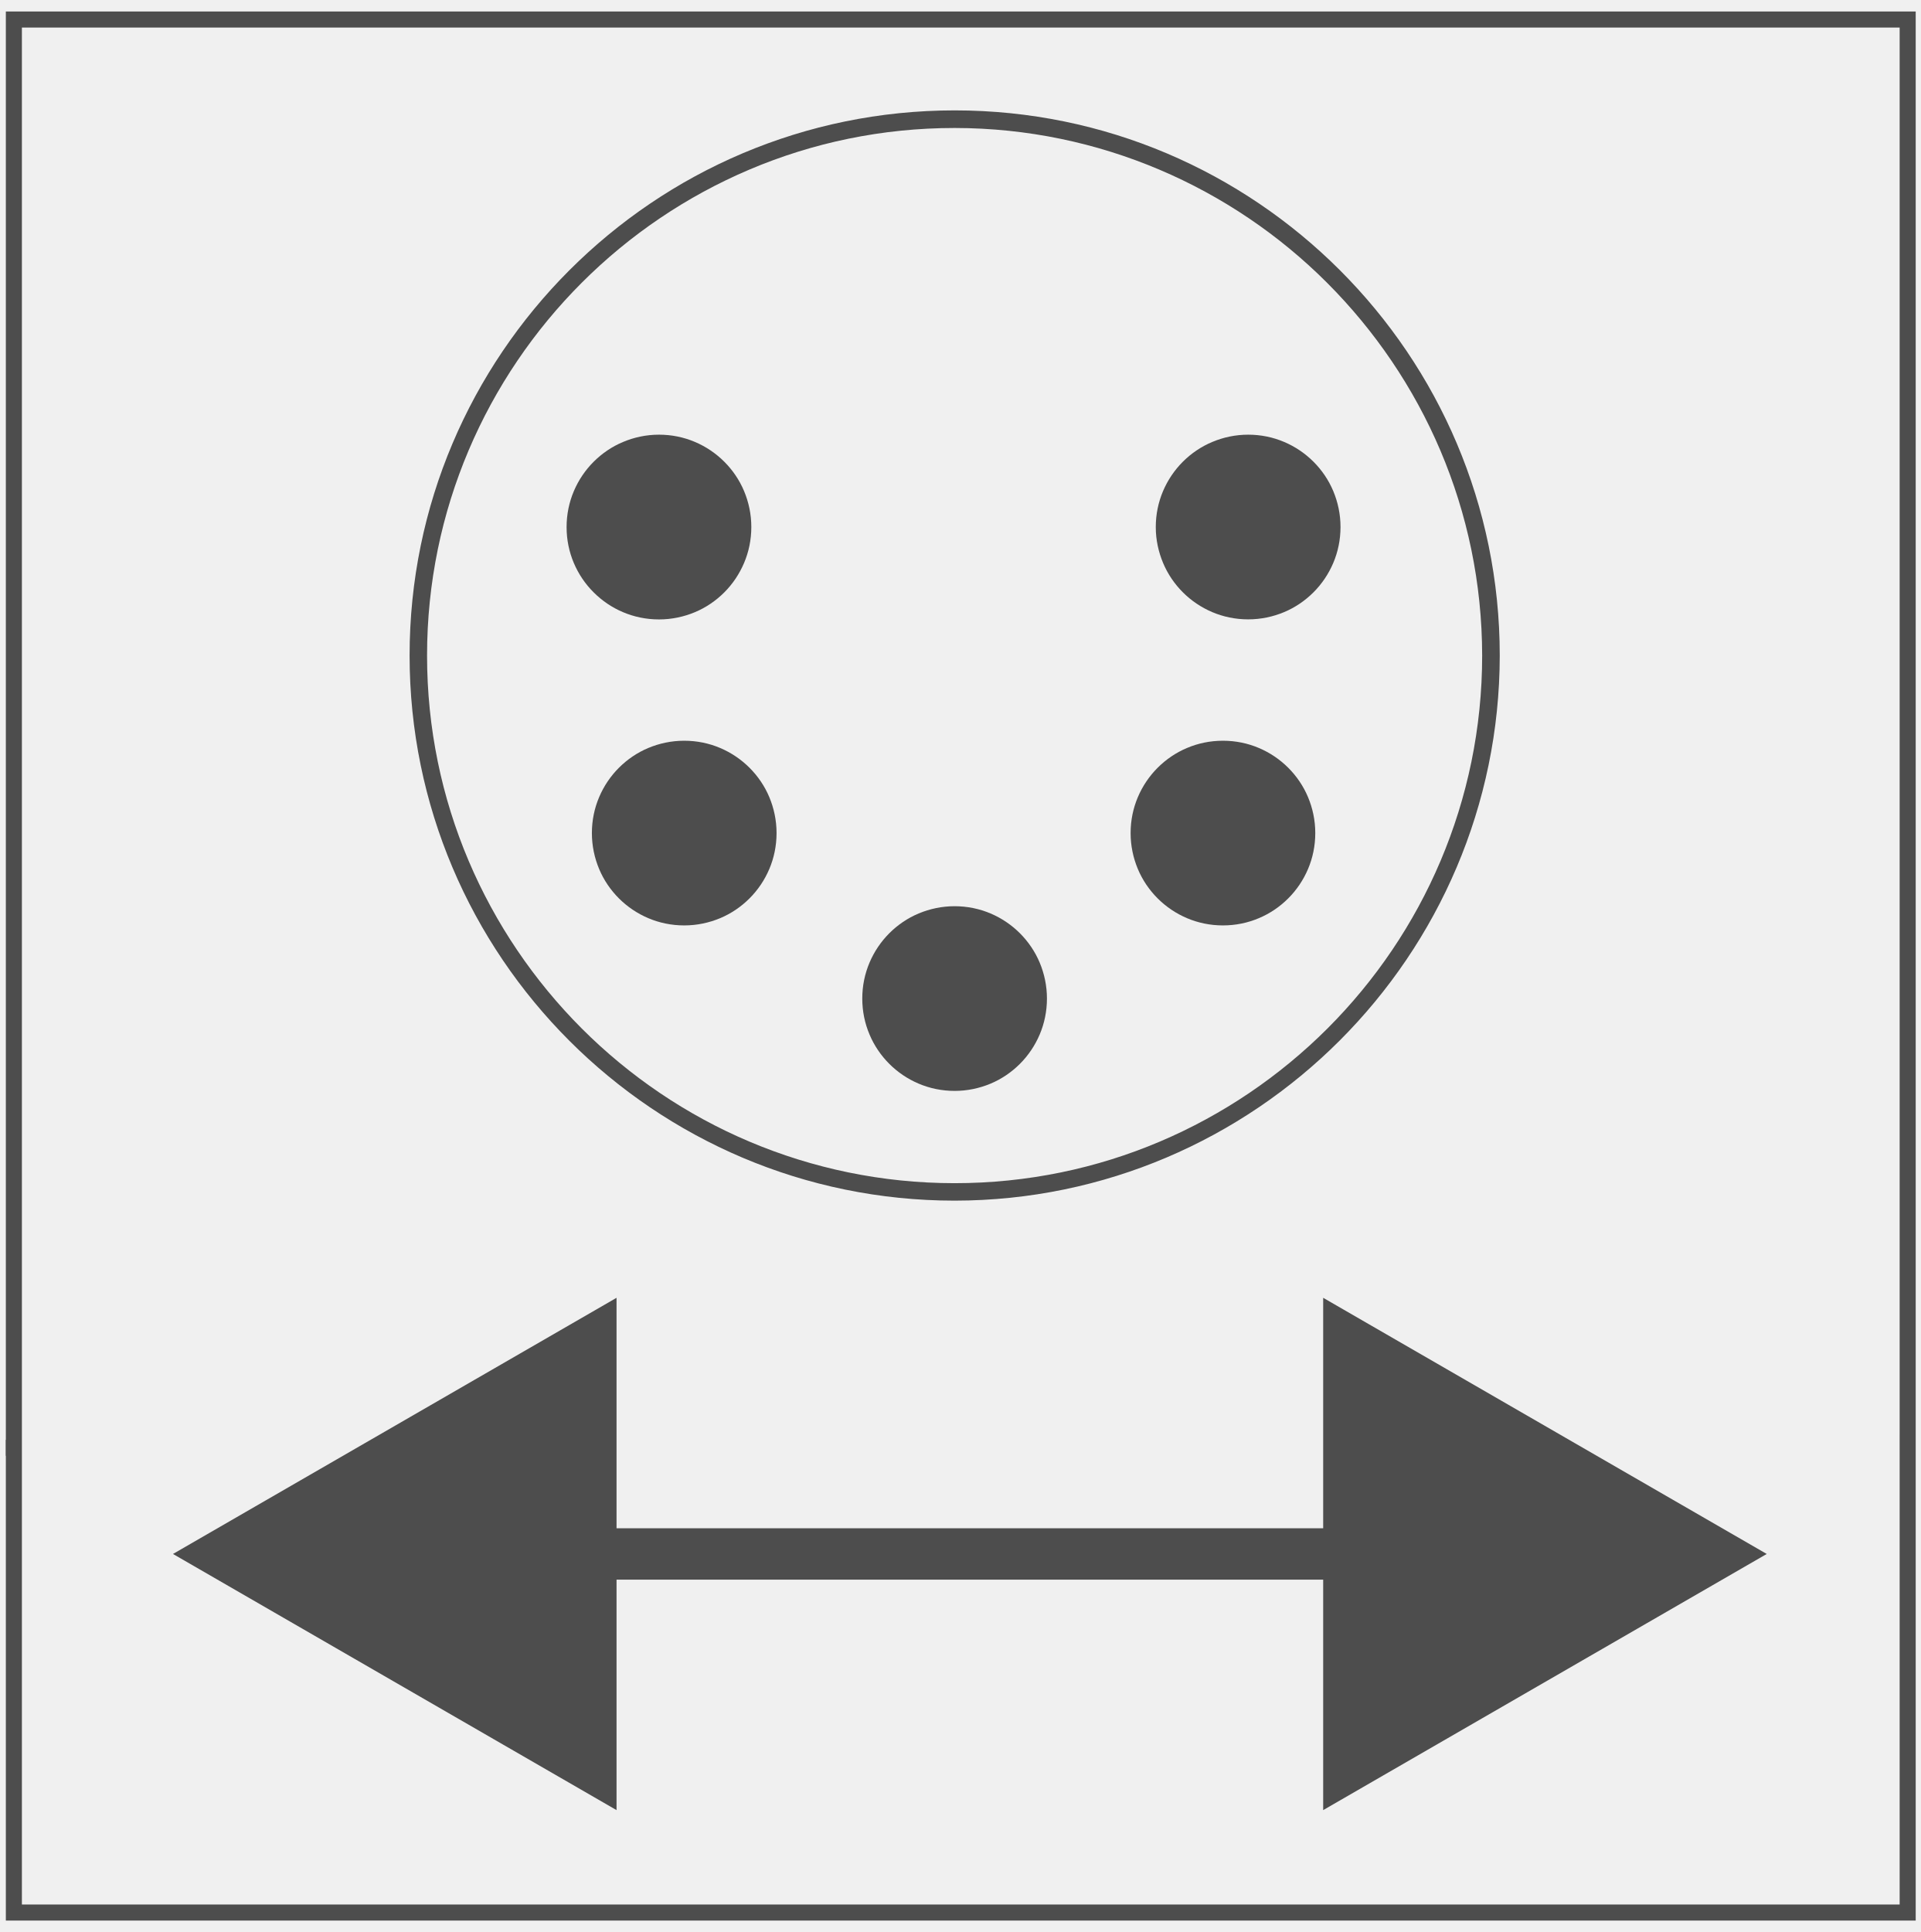
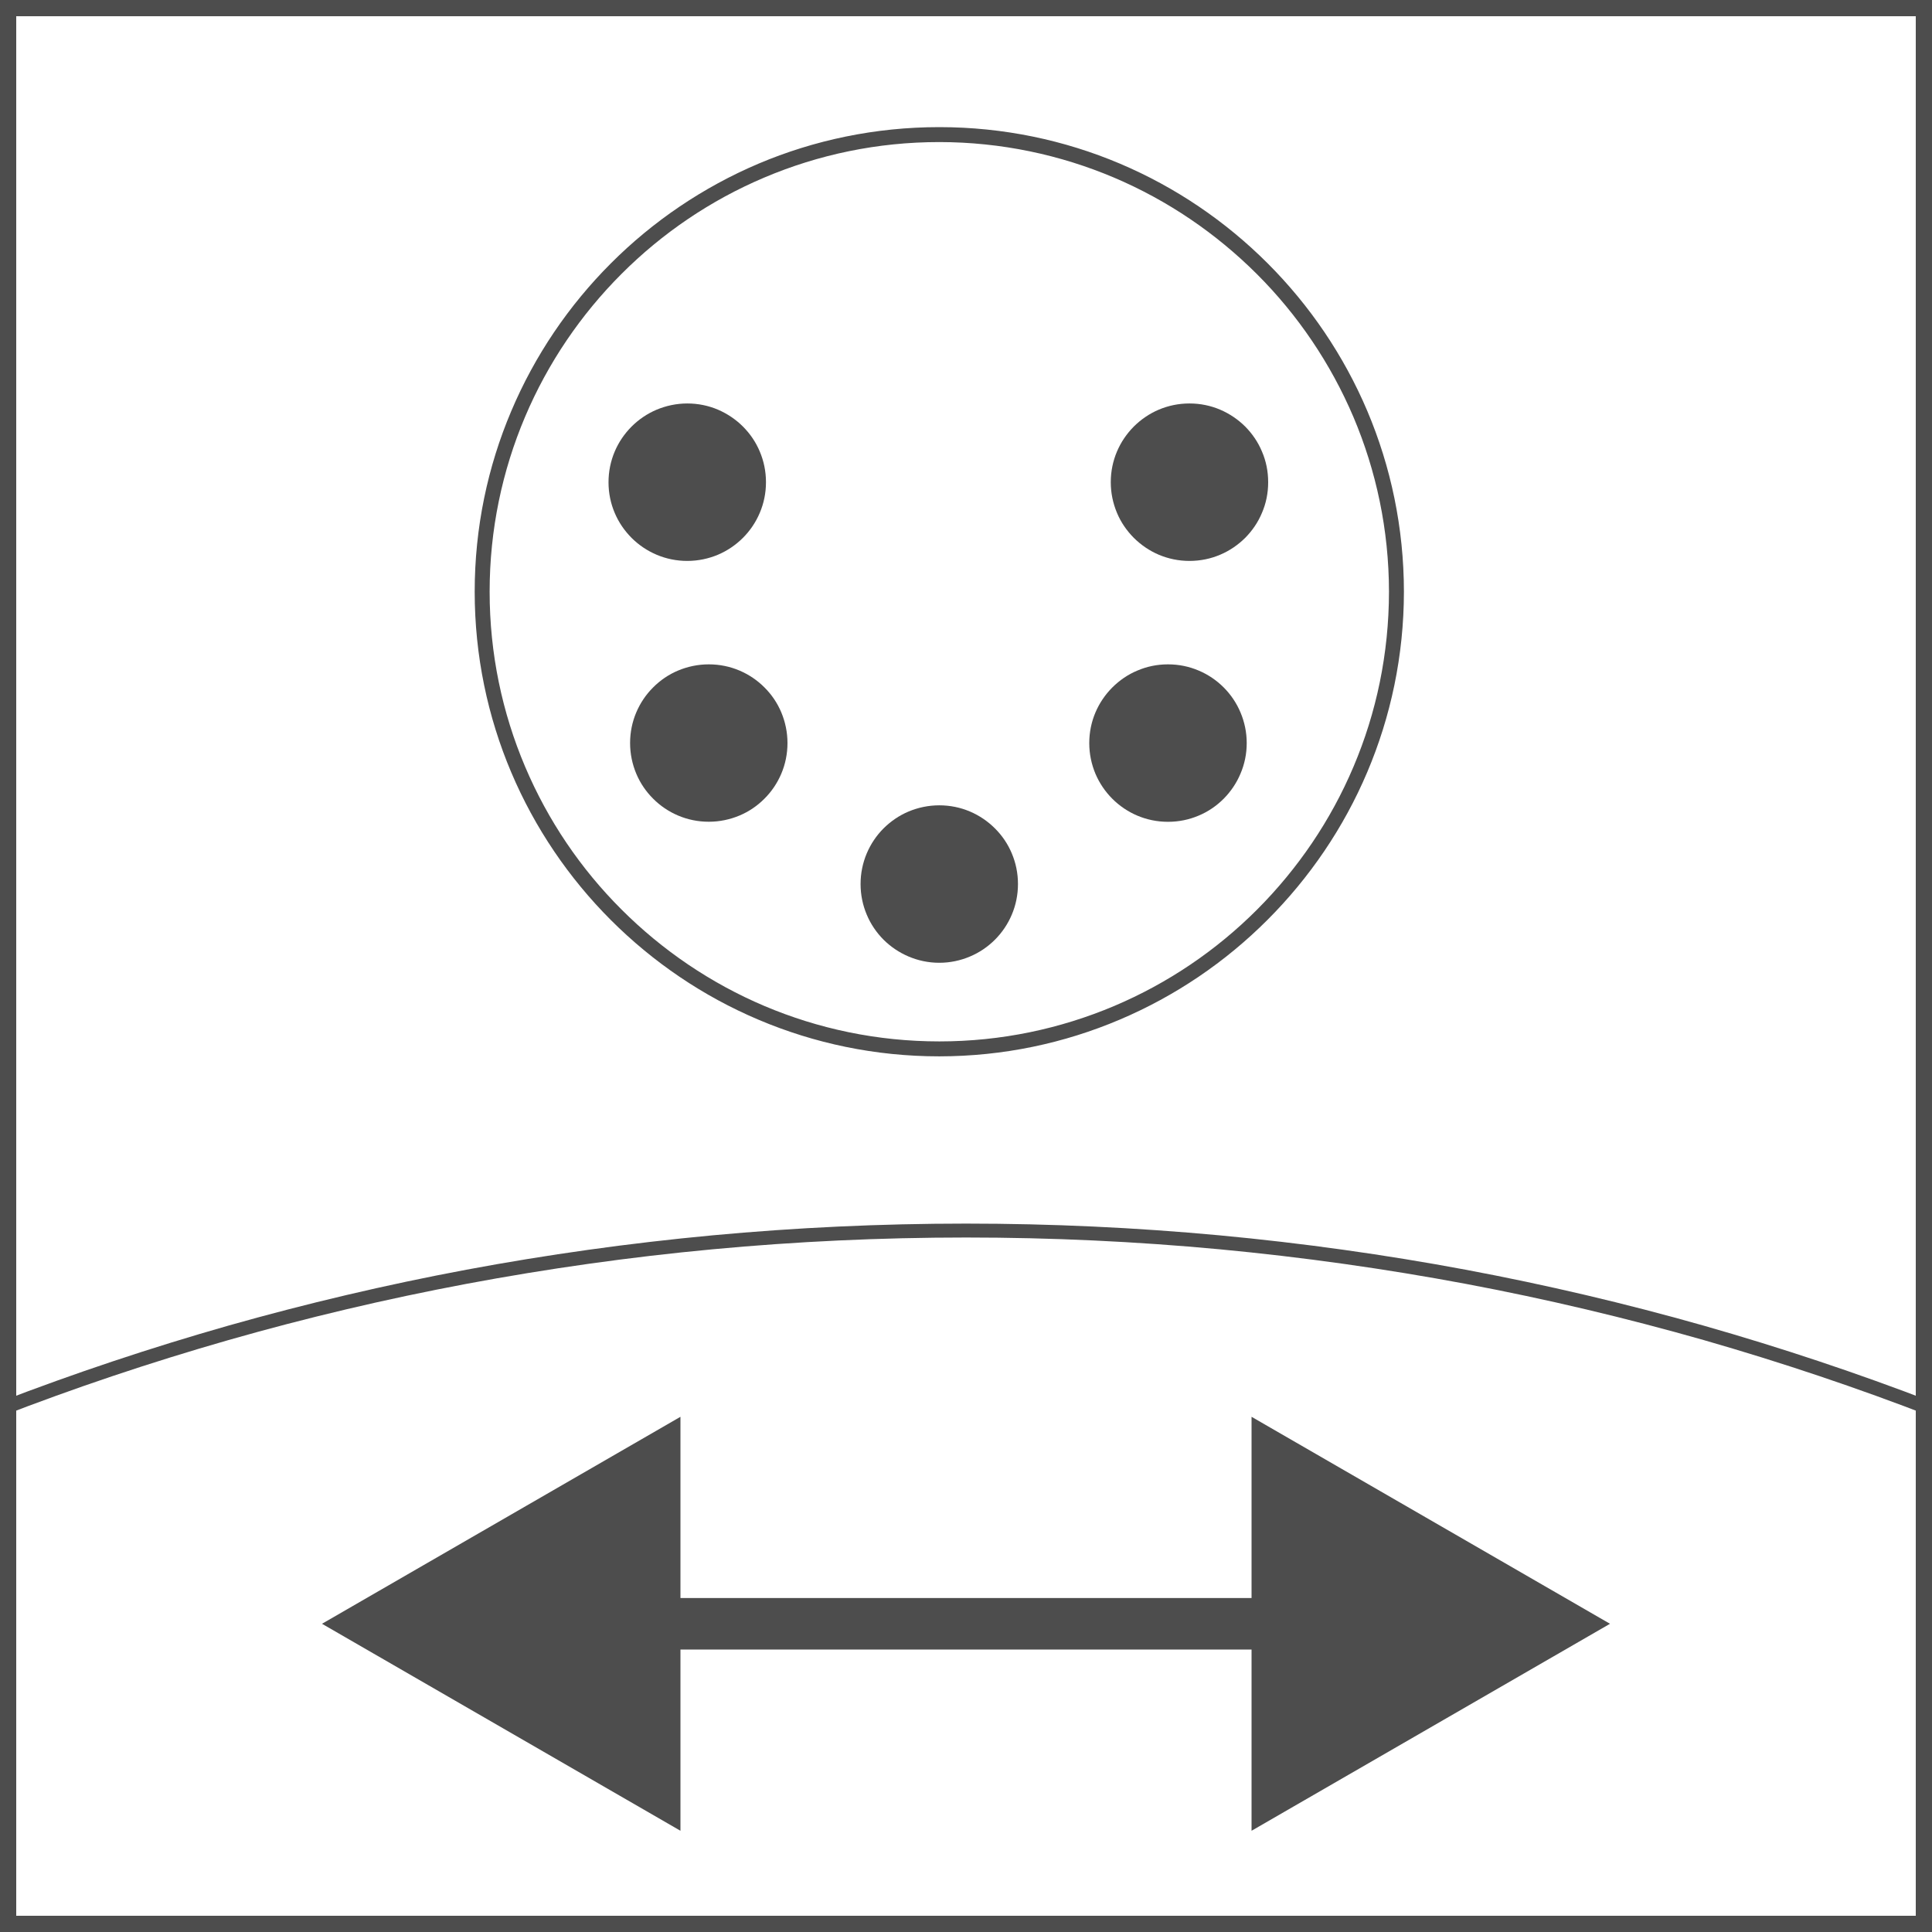
- <svg xmlns="http://www.w3.org/2000/svg" version="1.1" id="Layer_1" x="0px" y="0px" viewBox="0 0 29.91 30.086" style="enable-background:new 0 0 29.91 30.086;" xml:space="preserve">
-   <style type="text/css">
- 	.st0{fill:#115C78;}
- 	.st1{fill-rule:evenodd;clip-rule:evenodd;fill:#4D4D4D;}
- 	.st2{fill:#4D4D4D;}
- 	.st3{fill-rule:evenodd;clip-rule:evenodd;}
- 	.st4{fill:#FFFFFF;}
- 	.st5{fill:none;}
- 	.st6{fill:none;stroke:#4D4D4D;stroke-width:0.3;stroke-miterlimit:10;}
- 	.st7{fill:#4D4D4D;stroke:#4D4D4D;stroke-width:0.1;stroke-miterlimit:10;}
- 	.st8{fill:#F0047F;}
- 	.st9{fill:none;stroke:#4D4D4D;stroke-width:0;stroke-linecap:round;stroke-linejoin:round;}
- 	.st10{fill:none;stroke:#4D4D4D;stroke-width:0.25;stroke-miterlimit:10;}
- 	.st11{fill:none;stroke:#4D4D4D;stroke-width:0.2;stroke-miterlimit:10;}
- 	.st12{fill:none;stroke:#4D4D4D;stroke-width:0.8;stroke-miterlimit:10;}
- 	.st13{fill:#4D4D4D;stroke:#4D4D4D;stroke-width:0.3;stroke-miterlimit:10;}
- 	.st14{fill:none;stroke:#4D4D4D;stroke-width:0.24;stroke-miterlimit:10;}
- </style>
-   <path class="st2" d="M29.592,22.577c0.019,0.008,0.038,0.016,0.057,0.024c0.019,0.008,0.038,0.016,0.057,0.023  s0.038,0.016,0.057,0.023s0.038,0.016,0.056,0.024v-0.062v-0.062v-0.062v-0.062c-0.019-0.008-0.038-0.016-0.056-0.023  s-0.038-0.015-0.057-0.022s-0.038-0.015-0.057-0.022c-0.019-0.007-0.038-0.015-0.057-0.023v0.061v0.061v0.061V22.577z" />
-   <path class="st2" d="M0.318,22.577v-0.061v-0.061v-0.061v-0.061c-0.019,0.008-0.038,0.015-0.057,0.023  c-0.019,0.007-0.038,0.015-0.057,0.022S0.166,22.393,0.147,22.4s-0.038,0.015-0.056,0.023v0.062v0.062v0.062v0.062  c0.019-0.008,0.037-0.016,0.056-0.024c0.019-0.008,0.038-0.016,0.057-0.023s0.038-0.016,0.057-0.023  C0.28,22.593,0.299,22.585,0.318,22.577" />
-   <polygon class="st10" points="0.216,0.304 7.59,0.304 14.963,0.304 22.337,0.304 29.71,0.304 29.71,7.673 29.71,15.043   29.71,22.413 29.71,29.783 22.337,29.783 14.963,29.783 7.59,29.783 0.216,29.783 0.216,22.413 0.216,15.043 0.216,7.673 " />
-   <g>
-     <g>
-       <path class="st2" d="M14.868,18.697c-1.17,0-2.286-0.238-3.301-0.668s-1.93-1.052-2.699-1.821    c-0.769-0.769-1.391-1.683-1.821-2.699s-0.668-2.131-0.668-3.301s0.238-2.286,0.668-3.301s1.052-1.93,1.821-2.699    s1.683-1.391,2.699-1.821s2.131-0.668,3.301-0.668s2.286,0.238,3.301,0.668s1.93,1.052,2.699,1.821s1.391,1.683,1.821,2.699    s0.668,2.131,0.668,3.301c-0.001,1.169-0.24,2.283-0.671,3.298s-1.053,1.929-1.822,2.698c-0.769,0.769-1.683,1.391-2.698,1.822    S16.036,18.696,14.868,18.697L14.868,18.697L14.868,18.697L14.868,18.697L14.868,18.697z M14.868,1.993    c-1.133,0-2.212,0.23-3.195,0.647S9.805,3.658,9.061,4.402S7.715,6.031,7.298,7.014s-0.647,2.062-0.647,3.195    s0.23,2.212,0.647,3.195s1.019,1.868,1.762,2.612c0.744,0.744,1.629,1.346,2.612,1.762s2.062,0.647,3.195,0.647    s2.212-0.23,3.195-0.647s1.868-1.019,2.612-1.762c0.744-0.744,1.346-1.629,1.762-2.612s0.647-2.062,0.647-3.195    c-0.001-1.131-0.233-2.21-0.65-3.192s-1.02-1.867-1.763-2.611s-1.629-1.346-2.611-1.763S15.999,1.994,14.868,1.993L14.868,1.993    L14.868,1.993L14.868,1.993L14.868,1.993z" />
-     </g>
-     <path class="st2" d="M10.656,11.535c0.199,0,0.388,0.04,0.56,0.113s0.327,0.178,0.457,0.308c0.13,0.13,0.236,0.285,0.308,0.457   s0.113,0.361,0.113,0.56s-0.04,0.388-0.113,0.56s-0.178,0.327-0.308,0.457c-0.13,0.13-0.285,0.236-0.457,0.308   s-0.361,0.113-0.56,0.113c-0.199,0-0.388-0.04-0.56-0.113s-0.327-0.178-0.457-0.308c-0.13-0.13-0.236-0.285-0.308-0.457   s-0.113-0.361-0.113-0.56s0.04-0.388,0.113-0.56s0.178-0.327,0.308-0.457c0.13-0.13,0.285-0.236,0.457-0.308   S10.457,11.535,10.656,11.535z" />
-     <path class="st2" d="M19.046,11.535c0.199,0,0.388,0.04,0.56,0.113c0.172,0.073,0.327,0.178,0.457,0.308   c0.13,0.13,0.236,0.285,0.308,0.457s0.113,0.361,0.113,0.56s-0.04,0.388-0.113,0.56s-0.178,0.327-0.308,0.457   c-0.13,0.13-0.285,0.236-0.457,0.308c-0.172,0.073-0.361,0.113-0.56,0.113c-0.199,0-0.388-0.04-0.56-0.113   c-0.172-0.073-0.327-0.178-0.457-0.308c-0.13-0.13-0.236-0.285-0.308-0.457s-0.113-0.361-0.113-0.56s0.04-0.388,0.113-0.56   s0.178-0.327,0.308-0.457c0.13-0.13,0.285-0.236,0.457-0.308C18.658,11.575,18.847,11.535,19.046,11.535z" />
-     <path class="st2" d="M10.263,6.769c0.199,0,0.388,0.04,0.56,0.113s0.327,0.178,0.457,0.308s0.236,0.285,0.308,0.457   s0.113,0.361,0.113,0.56s-0.04,0.388-0.113,0.56S11.41,9.095,11.28,9.225c-0.13,0.13-0.285,0.236-0.457,0.308   s-0.361,0.113-0.56,0.113s-0.388-0.04-0.56-0.113C9.531,9.461,9.376,9.355,9.246,9.225C9.115,9.095,9.01,8.94,8.937,8.768   s-0.113-0.361-0.113-0.56s0.04-0.388,0.113-0.56s0.178-0.327,0.308-0.457c0.13-0.13,0.285-0.236,0.457-0.308   C9.875,6.81,10.064,6.769,10.263,6.769z" />
-     <path class="st2" d="M19.439,6.769c0.199,0,0.388,0.04,0.56,0.113s0.327,0.178,0.457,0.308s0.236,0.285,0.308,0.457   s0.113,0.361,0.113,0.56s-0.04,0.388-0.113,0.56s-0.178,0.327-0.308,0.457c-0.13,0.13-0.285,0.236-0.457,0.308   s-0.361,0.113-0.56,0.113s-0.388-0.04-0.56-0.113c-0.172-0.073-0.327-0.178-0.457-0.308c-0.13-0.13-0.236-0.285-0.308-0.457   S18,8.407,18,8.208s0.04-0.388,0.113-0.56s0.178-0.327,0.308-0.457s0.285-0.236,0.457-0.308C19.051,6.81,19.24,6.769,19.439,6.769z   " />
-     <path class="st2" d="M14.867,14.112c0.199,0,0.388,0.04,0.56,0.113s0.327,0.178,0.457,0.308c0.13,0.13,0.236,0.285,0.308,0.457   s0.113,0.361,0.113,0.56s-0.04,0.388-0.113,0.56c-0.073,0.172-0.178,0.327-0.308,0.457s-0.285,0.236-0.457,0.308   s-0.361,0.113-0.56,0.113s-0.388-0.04-0.56-0.113s-0.327-0.178-0.457-0.308c-0.13-0.13-0.236-0.285-0.308-0.457   c-0.073-0.172-0.113-0.361-0.113-0.56s0.04-0.388,0.113-0.56s0.178-0.327,0.308-0.457c0.13-0.13,0.285-0.236,0.457-0.308   S14.669,14.112,14.867,14.112z" />
-     <g>
-       <g>
-         <polyline class="st12" points="8.435,24.199 8.899,24.199 15.105,24.199 21.31,24.199 21.774,24.199    " />
-         <g>
-           <polygon class="st2" points="9.602,28.188 2.694,24.199 9.602,20.21     " />
-         </g>
-         <g>
-           <polygon class="st2" points="20.607,28.188 27.515,24.199 20.607,20.21     " />
-         </g>
-       </g>
-     </g>
-   </g>
+ <svg xmlns="http://www.w3.org/2000/svg" width="30" height="30" viewBox="0 0 30 30" fill="none">
+   <rect width="30" height="30" fill="white" />
+   <path d="M30 30H22.5H15H7.5H0V22.5V15.001V7.5V0H7.5H15H22.5H30V7.5V14.999V22.499V30ZM0.252 29.748H7.626H15H22.374H29.748V22.374V15.001V7.626V0.252H22.374H15H7.626H0.252V7.626V14.999V22.373V29.748Z" fill="#4D4D4D" />
+   <path d="M30 22V21.942V21.884V21.826V21.768C28.844 21.323 27.66 20.928 26.453 20.584C25.245 20.241 24.012 19.951 22.758 19.716C21.505 19.482 20.228 19.303 18.934 19.182C17.64 19.062 16.328 19 15 19C13.672 19 12.359 19.062 11.066 19.182C9.771 19.303 8.495 19.482 7.242 19.716C5.988 19.951 4.755 20.242 3.547 20.584C2.339 20.928 1.156 21.323 0 21.768V21.826V21.884V21.942V22C1.155 21.552 2.338 21.155 3.546 20.809C4.753 20.464 5.986 20.172 7.241 19.936C8.495 19.701 9.771 19.52 11.066 19.399C12.36 19.278 13.673 19.216 15.002 19.216C16.33 19.216 17.643 19.278 18.938 19.399C20.232 19.521 21.508 19.701 22.762 19.936C24.017 20.172 25.249 20.465 26.457 20.809C27.661 21.155 28.845 21.552 30 22Z" fill="#4D4D4D" />
+   <path d="M21.232 6.383C20.866 5.52 20.338 4.743 19.684 4.089C19.03 3.435 18.254 2.907 17.39 2.541C16.528 2.176 15.579 1.974 14.585 1.974C13.591 1.974 12.642 2.176 11.779 2.541C10.917 2.907 10.139 3.435 9.486 4.089C8.832 4.743 8.304 5.52 7.939 6.383C7.573 7.245 7.371 8.194 7.371 9.188C7.371 10.182 7.573 11.131 7.939 11.994C8.304 12.856 8.833 13.634 9.486 14.287C10.14 14.941 10.917 15.47 11.78 15.835C12.643 16.201 13.591 16.403 14.586 16.403C15.579 16.402 16.526 16.199 17.389 15.832C18.251 15.466 19.028 14.938 19.681 14.284C20.335 13.63 20.864 12.854 21.23 11.991C21.596 11.128 21.799 10.182 21.8 9.188C21.799 8.194 21.597 7.246 21.232 6.383ZM21.018 11.903C20.665 12.739 20.152 13.491 19.521 14.123C18.889 14.756 18.137 15.267 17.301 15.621C16.466 15.974 15.549 16.171 14.586 16.171C13.623 16.171 12.706 15.975 11.87 15.621C11.035 15.267 10.283 14.755 9.651 14.123C9.018 13.492 8.507 12.739 8.153 11.903C7.799 11.068 7.603 10.151 7.603 9.188C7.603 8.225 7.799 7.308 8.153 6.473C8.507 5.637 9.019 4.885 9.651 4.253C10.282 3.621 11.035 3.109 11.87 2.756C12.706 2.402 13.623 2.206 14.586 2.206C15.547 2.207 16.464 2.404 17.299 2.758C18.133 3.112 18.885 3.625 19.517 4.256C20.15 4.888 20.661 5.641 21.016 6.475C21.37 7.31 21.567 8.227 21.568 9.188C21.567 10.151 21.372 11.069 21.018 11.903Z" fill="#4D4D4D" />
+   <path d="M11.006 10.316C11.175 10.316 11.336 10.35 11.482 10.412C11.628 10.474 11.76 10.563 11.87 10.674C11.981 10.784 12.071 10.916 12.132 11.062C12.193 11.208 12.228 11.369 12.228 11.538C12.228 11.707 12.194 11.868 12.132 12.014C12.07 12.16 11.981 12.292 11.87 12.402C11.76 12.513 11.628 12.603 11.482 12.664C11.336 12.725 11.175 12.76 11.006 12.76C10.837 12.76 10.676 12.726 10.53 12.664C10.384 12.602 10.252 12.513 10.142 12.402C10.031 12.292 9.941 12.16 9.88 12.014C9.819 11.868 9.784 11.707 9.784 11.538C9.784 11.369 9.818 11.208 9.88 11.062C9.942 10.916 10.031 10.784 10.142 10.674C10.252 10.563 10.384 10.473 10.53 10.412C10.676 10.351 10.837 10.316 11.006 10.316Z" fill="#4D4D4D" />
+   <path d="M18.137 10.316C18.306 10.316 18.466 10.35 18.612 10.412C18.759 10.474 18.89 10.563 19.001 10.674C19.111 10.784 19.201 10.916 19.262 11.062C19.324 11.208 19.359 11.369 19.359 11.538C19.359 11.707 19.325 11.868 19.262 12.014C19.201 12.16 19.111 12.292 19.001 12.403C18.89 12.514 18.759 12.604 18.612 12.665C18.466 12.727 18.306 12.761 18.137 12.761C17.967 12.761 17.807 12.727 17.66 12.665C17.514 12.603 17.383 12.514 17.272 12.403C17.162 12.293 17.072 12.161 17.01 12.015C16.949 11.869 16.914 11.708 16.914 11.539C16.914 11.37 16.948 11.209 17.01 11.063C17.072 10.917 17.162 10.785 17.272 10.675C17.383 10.564 17.514 10.474 17.66 10.413C17.807 10.35 17.967 10.316 18.137 10.316Z" fill="#4D4D4D" />
+   <path d="M10.672 6.265C10.841 6.265 11.002 6.299 11.148 6.361C11.294 6.424 11.426 6.513 11.536 6.623C11.647 6.734 11.737 6.865 11.798 7.012C11.86 7.158 11.894 7.318 11.894 7.488C11.894 7.657 11.86 7.817 11.798 7.963C11.736 8.11 11.647 8.241 11.536 8.352C11.426 8.462 11.294 8.552 11.148 8.614C11.002 8.675 10.841 8.71 10.672 8.71C10.503 8.71 10.342 8.676 10.196 8.614C10.05 8.552 9.918 8.463 9.808 8.353C9.697 8.242 9.607 8.111 9.545 7.964C9.483 7.818 9.449 7.658 9.449 7.488C9.449 7.319 9.483 7.159 9.545 7.012C9.607 6.866 9.696 6.735 9.807 6.624C9.917 6.514 10.049 6.424 10.195 6.362C10.341 6.301 10.503 6.265 10.672 6.265Z" fill="#4D4D4D" />
+   <path d="M18.47 6.265C18.64 6.265 18.8 6.299 18.946 6.361C19.093 6.424 19.224 6.513 19.335 6.623C19.445 6.734 19.535 6.865 19.596 7.012C19.659 7.158 19.692 7.318 19.692 7.488C19.692 7.657 19.659 7.817 19.596 7.963C19.535 8.11 19.445 8.241 19.335 8.352C19.224 8.462 19.093 8.552 18.946 8.614C18.8 8.676 18.64 8.71 18.47 8.71C18.301 8.71 18.141 8.676 17.994 8.614C17.848 8.552 17.717 8.462 17.606 8.352C17.496 8.241 17.405 8.11 17.344 7.963C17.283 7.817 17.248 7.657 17.248 7.488C17.248 7.318 17.282 7.158 17.344 7.012C17.406 6.865 17.496 6.734 17.606 6.623C17.717 6.513 17.848 6.423 17.994 6.361C18.141 6.299 18.301 6.265 18.47 6.265Z" fill="#4D4D4D" />
+   <path d="M14.585 12.505C14.754 12.505 14.915 12.539 15.061 12.601C15.207 12.663 15.339 12.753 15.449 12.863C15.56 12.973 15.65 13.105 15.711 13.251C15.773 13.398 15.807 13.558 15.807 13.727C15.807 13.896 15.773 14.057 15.711 14.203C15.649 14.35 15.56 14.481 15.449 14.592C15.339 14.702 15.207 14.792 15.061 14.853C14.915 14.915 14.754 14.95 14.585 14.95C14.416 14.95 14.255 14.915 14.109 14.853C13.963 14.791 13.831 14.702 13.72 14.592C13.61 14.481 13.52 14.35 13.459 14.203C13.397 14.057 13.363 13.896 13.363 13.727C13.363 13.558 13.397 13.398 13.459 13.251C13.521 13.105 13.61 12.973 13.72 12.863C13.831 12.753 13.963 12.662 14.109 12.601C14.255 12.54 14.417 12.505 14.585 12.505Z" fill="#4D4D4D" />
+   <path d="M9.626 25.214H10H15H20H20.374" stroke="#4D4D4D" stroke-width="0.8" stroke-miterlimit="10" />
+   <path d="M10.566 28.428L5 25.214L10.566 22V28.428Z" fill="#4D4D4D" />
+   <path d="M19.434 28.428L25 25.214L19.434 22V28.428Z" fill="#4D4D4D" />
</svg>
